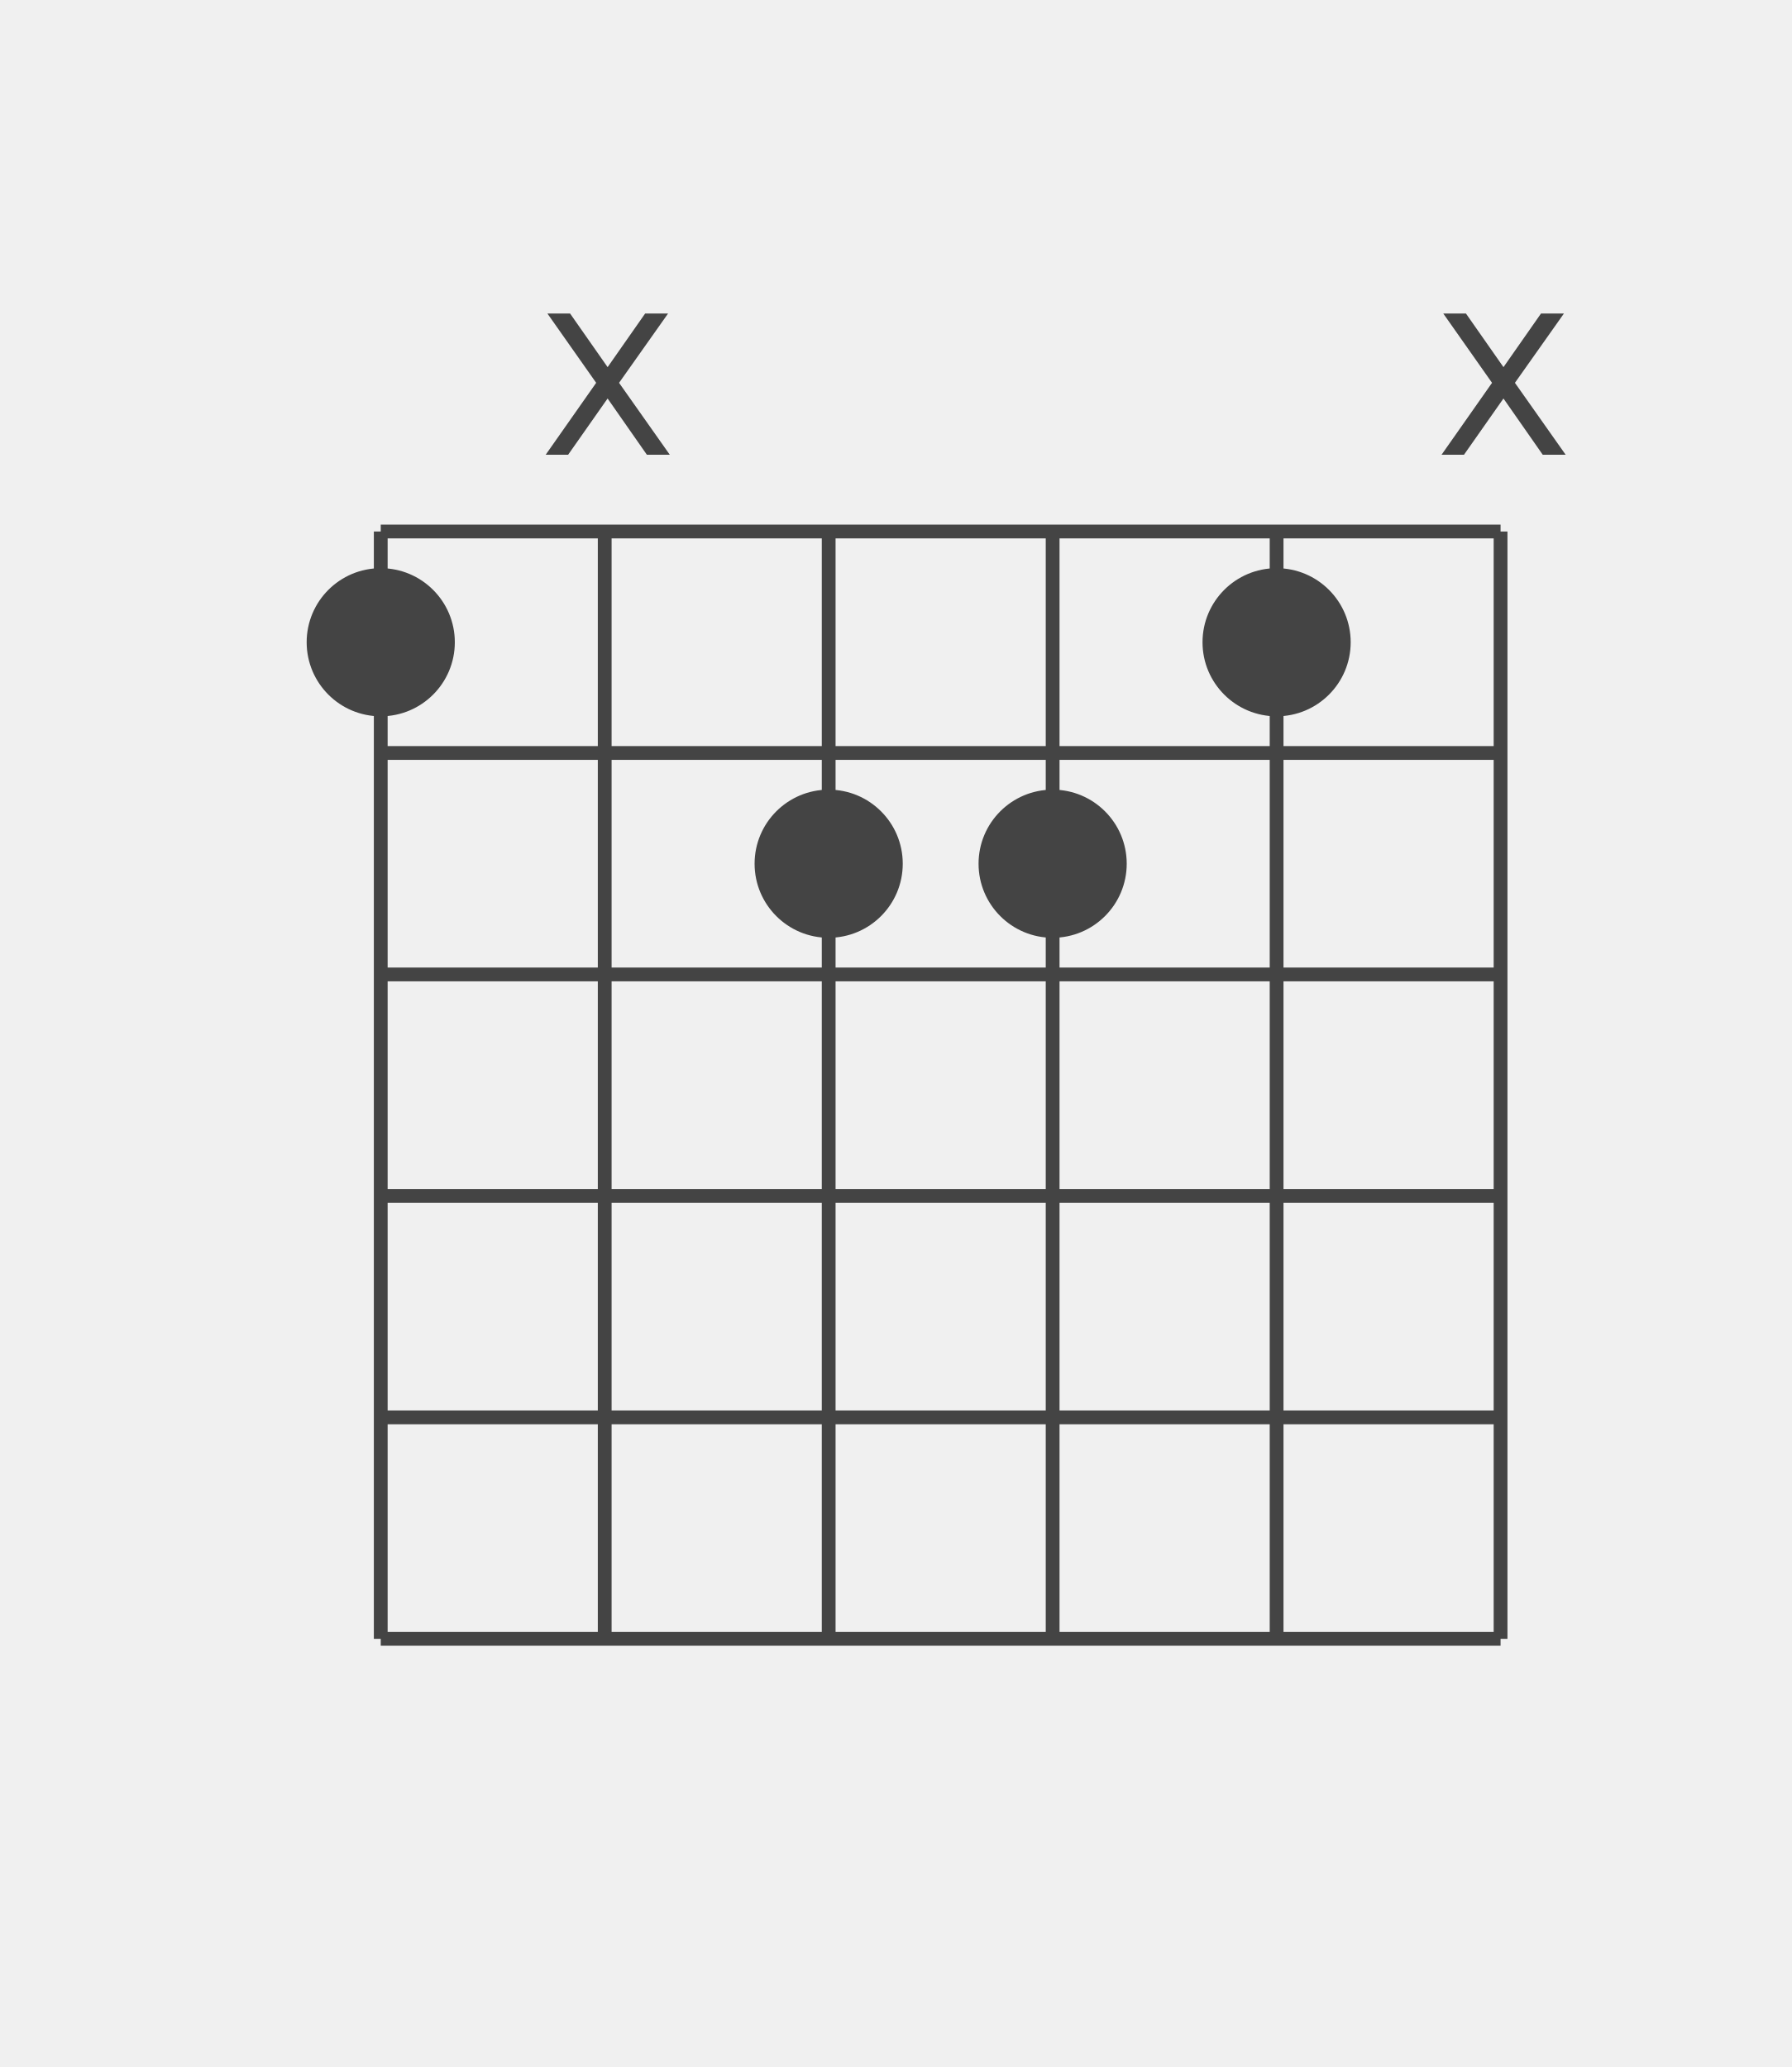
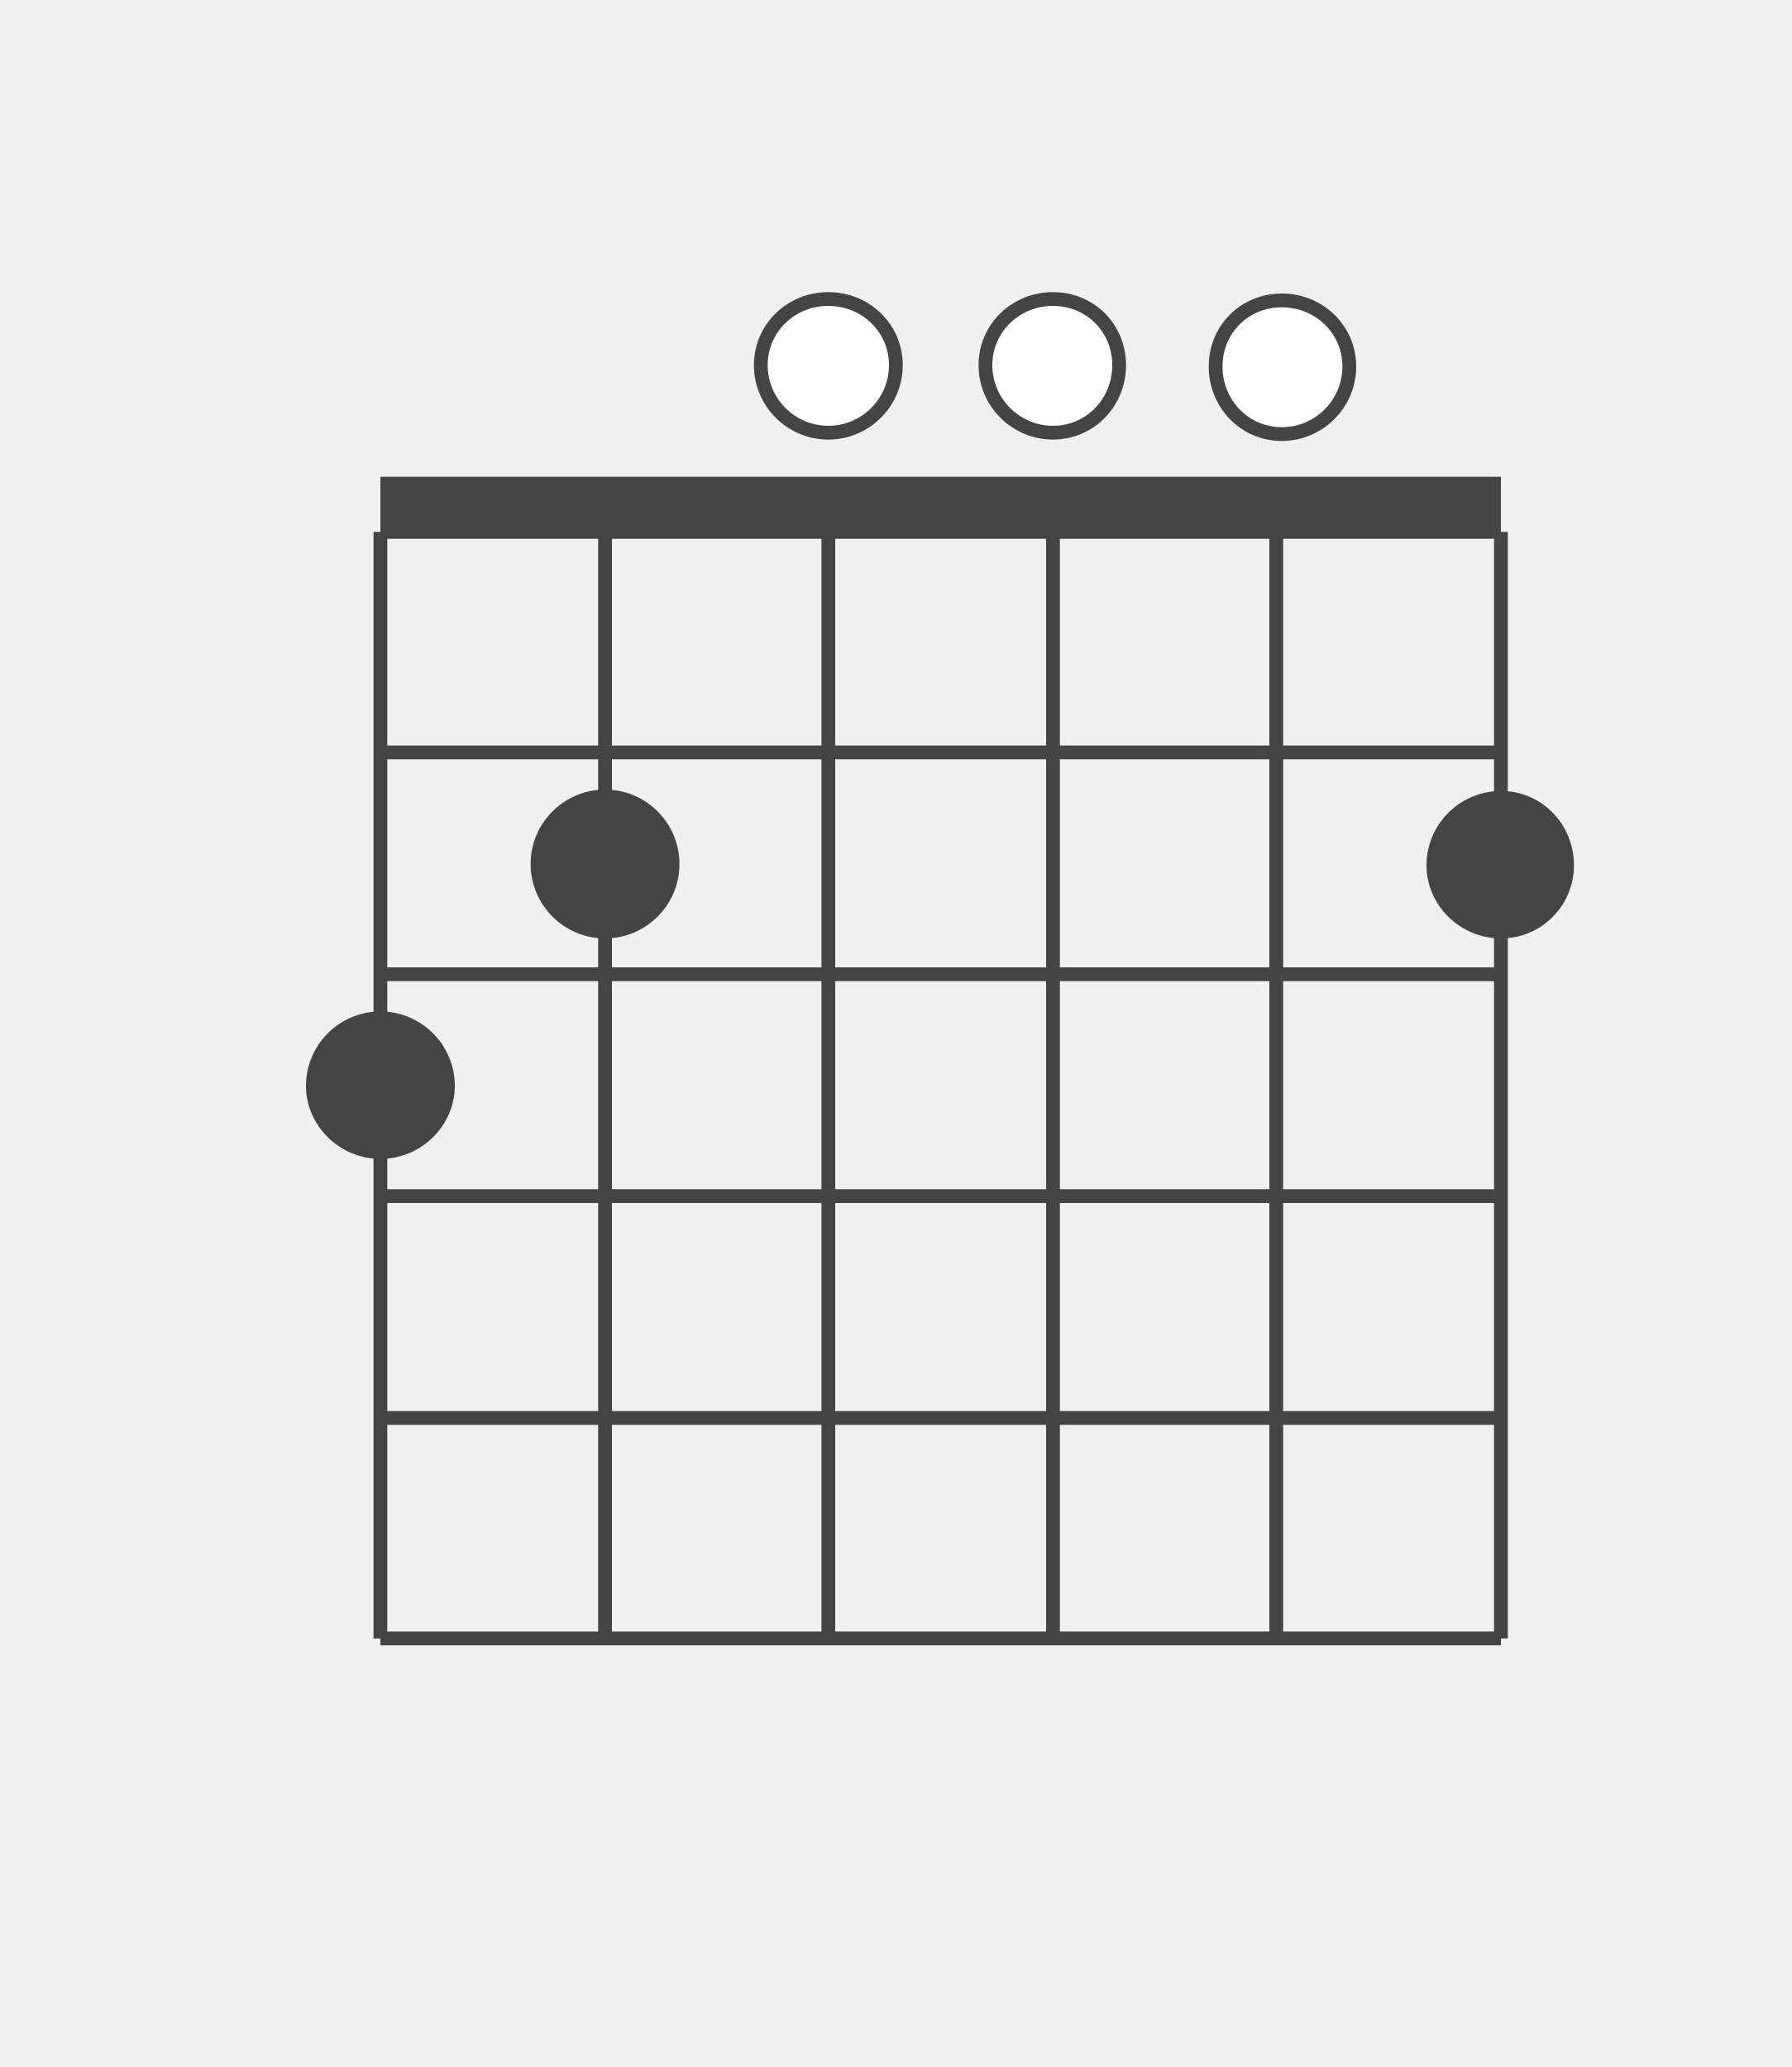
- <svg xmlns="http://www.w3.org/2000/svg" version="1.1" width="130" height="150">
-   <line x1="27.625" y1="38.571" x2="27.625" y2="118.929" stroke-width="1" stroke="#444444" data-darkreader-inline-stroke="" style="--darkreader-inline-stroke: #8d7f68;" />
-   <line x1="43.875" y1="38.571" x2="43.875" y2="118.929" stroke-width="1" stroke="#444444" data-darkreader-inline-stroke="" style="--darkreader-inline-stroke: #8d7f68;" />
-   <line x1="60.125" y1="38.571" x2="60.125" y2="118.929" stroke-width="1" stroke="#444444" data-darkreader-inline-stroke="" style="--darkreader-inline-stroke: #8d7f68;" />
-   <line x1="76.375" y1="38.571" x2="76.375" y2="118.929" stroke-width="1" stroke="#444444" data-darkreader-inline-stroke="" style="--darkreader-inline-stroke: #8d7f68;" />
-   <line x1="92.625" y1="38.571" x2="92.625" y2="118.929" stroke-width="1" stroke="#444444" data-darkreader-inline-stroke="" style="--darkreader-inline-stroke: #8d7f68;" />
-   <line x1="108.875" y1="38.571" x2="108.875" y2="118.929" stroke-width="1" stroke="#444444" data-darkreader-inline-stroke="" style="--darkreader-inline-stroke: #8d7f68;" />
-   <line x1="27.625" y1="38.571" x2="108.875" y2="38.571" stroke-width="1" stroke="#444444" data-darkreader-inline-stroke="" style="--darkreader-inline-stroke: #8d7f68;" />
-   <line x1="27.625" y1="54.643" x2="108.875" y2="54.643" stroke-width="1" stroke="#444444" data-darkreader-inline-stroke="" style="--darkreader-inline-stroke: #8d7f68;" />
-   <line x1="27.625" y1="70.714" x2="108.875" y2="70.714" stroke-width="1" stroke="#444444" data-darkreader-inline-stroke="" style="--darkreader-inline-stroke: #8d7f68;" />
-   <line x1="27.625" y1="86.786" x2="108.875" y2="86.786" stroke-width="1" stroke="#444444" data-darkreader-inline-stroke="" style="--darkreader-inline-stroke: #8d7f68;" />
-   <line x1="27.625" y1="102.857" x2="108.875" y2="102.857" stroke-width="1" stroke="#444444" data-darkreader-inline-stroke="" style="--darkreader-inline-stroke: #8d7f68;" />
-   <line x1="27.625" y1="118.929" x2="108.875" y2="118.929" stroke-width="1" stroke="#444444" data-darkreader-inline-stroke="" style="--darkreader-inline-stroke: #8d7f68;" />
-   <text stroke="#444444" fill="#444444" font-family="-apple-system, BlinkMacSystemFont, &quot;Segoe UI&quot;, Roboto, Helvetica, Arial, sans-serif, &quot;Apple Color Emoji&quot;, &quot;Segoe UI Emoji&quot;, &quot;Segoe UI Symbol&quot;" font-size="13" font-style="light" font-weight="100" x="105.211" y="15.6" data-darkreader-inline-fill="" data-darkreader-inline-stroke="" style="--darkreader-inline-fill: #eddab9; --darkreader-inline-stroke: #8d7f68;">
-     <tspan dy="16.9" x="105.211">X</tspan>
-   </text>
-   <circle r="4.875" cx="92.625" cy="46.607" stroke-width="1" stroke="#444444" fill="#444444" data-darkreader-inline-stroke="" style="--darkreader-inline-stroke: #eddab9; --darkreader-inline-fill: #eddab9;" data-darkreader-inline-fill="" />
-   <circle r="4.875" cx="76.375" cy="62.679" stroke-width="1" stroke="#444444" fill="#444444" data-darkreader-inline-stroke="" style="--darkreader-inline-stroke: #eddab9; --darkreader-inline-fill: #eddab9;" data-darkreader-inline-fill="" />
-   <circle r="4.875" cx="60.125" cy="62.679" stroke-width="1" stroke="#444444" fill="#444444" data-darkreader-inline-stroke="" style="--darkreader-inline-stroke: #eddab9; --darkreader-inline-fill: #eddab9;" data-darkreader-inline-fill="" />
-   <text stroke="#444444" fill="#444444" font-family="-apple-system, BlinkMacSystemFont, &quot;Segoe UI&quot;, Roboto, Helvetica, Arial, sans-serif, &quot;Apple Color Emoji&quot;, &quot;Segoe UI Emoji&quot;, &quot;Segoe UI Symbol&quot;" font-size="13" font-style="light" font-weight="100" x="40.211" y="15.6" data-darkreader-inline-fill="" data-darkreader-inline-stroke="" style="--darkreader-inline-fill: #eddab9; --darkreader-inline-stroke: #8d7f68;">
-     <tspan dy="16.9" x="40.211">X</tspan>
-   </text>
-   <circle r="4.875" cx="27.625" cy="46.607" stroke-width="1" stroke="#444444" fill="#444444" data-darkreader-inline-stroke="" style="--darkreader-inline-stroke: #eddab9; --darkreader-inline-fill: #eddab9;" data-darkreader-inline-fill="" />
+ <svg xmlns="http://www.w3.org/2000/svg" version="1.2" viewBox="0 0 130 150" width="130" height="150">
+   <style>.a{fill:#444}.b{stroke:#444}.c{fill:#444;stroke:#444}.d{fill:#fff;stroke:#444}</style>
+   <path class="a" d="m27.6 34.6h81.3v4h-81.3z" />
+   <path class="b" d="m27.6 38.6v80.3" />
+   <path class="b" d="m43.9 38.6v80.3" />
+   <path class="b" d="m60.1 38.6v80.3" />
+   <path class="b" d="m76.4 38.6v80.3" />
+   <path class="b" d="m92.6 38.6v80.3" />
+   <path class="b" d="m108.9 38.6v80.3" />
+   <path class="b" d="m27.6 38.6h81.3" />
+   <path class="b" d="m27.6 54.6h81.3" />
+   <path class="b" d="m27.6 70.7h81.3" />
+   <path class="b" d="m27.6 86.8h81.3" />
+   <path class="b" d="m27.6 102.9h81.3" />
+   <path class="b" d="m27.6 118.9h81.3" />
+   <path class="c" d="m108.9 67.6c-2.7 0-4.9-2.2-4.9-4.8 0-2.7 2.2-4.9 4.9-4.9 2.7 0 4.8 2.2 4.8 4.9 0 2.6-2.1 4.8-4.8 4.8z" />
+   <path class="d" d="m76.4 31.4c-2.7 0-4.9-2.2-4.9-4.9 0-2.7 2.2-4.8 4.9-4.8 2.7 0 4.8 2.1 4.8 4.8 0 2.7-2.1 4.9-4.8 4.9z" />
+   <path class="d" d="m60.1 31.4c-2.7 0-4.9-2.2-4.9-4.9 0-2.7 2.2-4.8 4.9-4.8 2.7 0 4.9 2.1 4.9 4.8 0 2.7-2.2 4.9-4.9 4.9z" />
+   <path class="c" d="m43.9 67.6c-2.7 0-4.9-2.2-4.9-4.9 0-2.7 2.2-4.9 4.9-4.9 2.7 0 4.9 2.2 4.9 4.9 0 2.7-2.2 4.9-4.9 4.9z" />
+   <path class="c" d="m27.6 83.6c-2.7 0-4.9-2.2-4.9-4.8 0-2.7 2.2-4.9 4.9-4.9 2.7 0 4.9 2.2 4.9 4.9 0 2.6-2.2 4.8-4.9 4.8z" />
+   <path class="d" d="m93 31.5c-2.7 0-4.8-2.2-4.8-4.9 0-2.7 2.1-4.8 4.8-4.8 2.7 0 4.9 2.1 4.9 4.8 0 2.7-2.2 4.9-4.9 4.9z" />
</svg>
